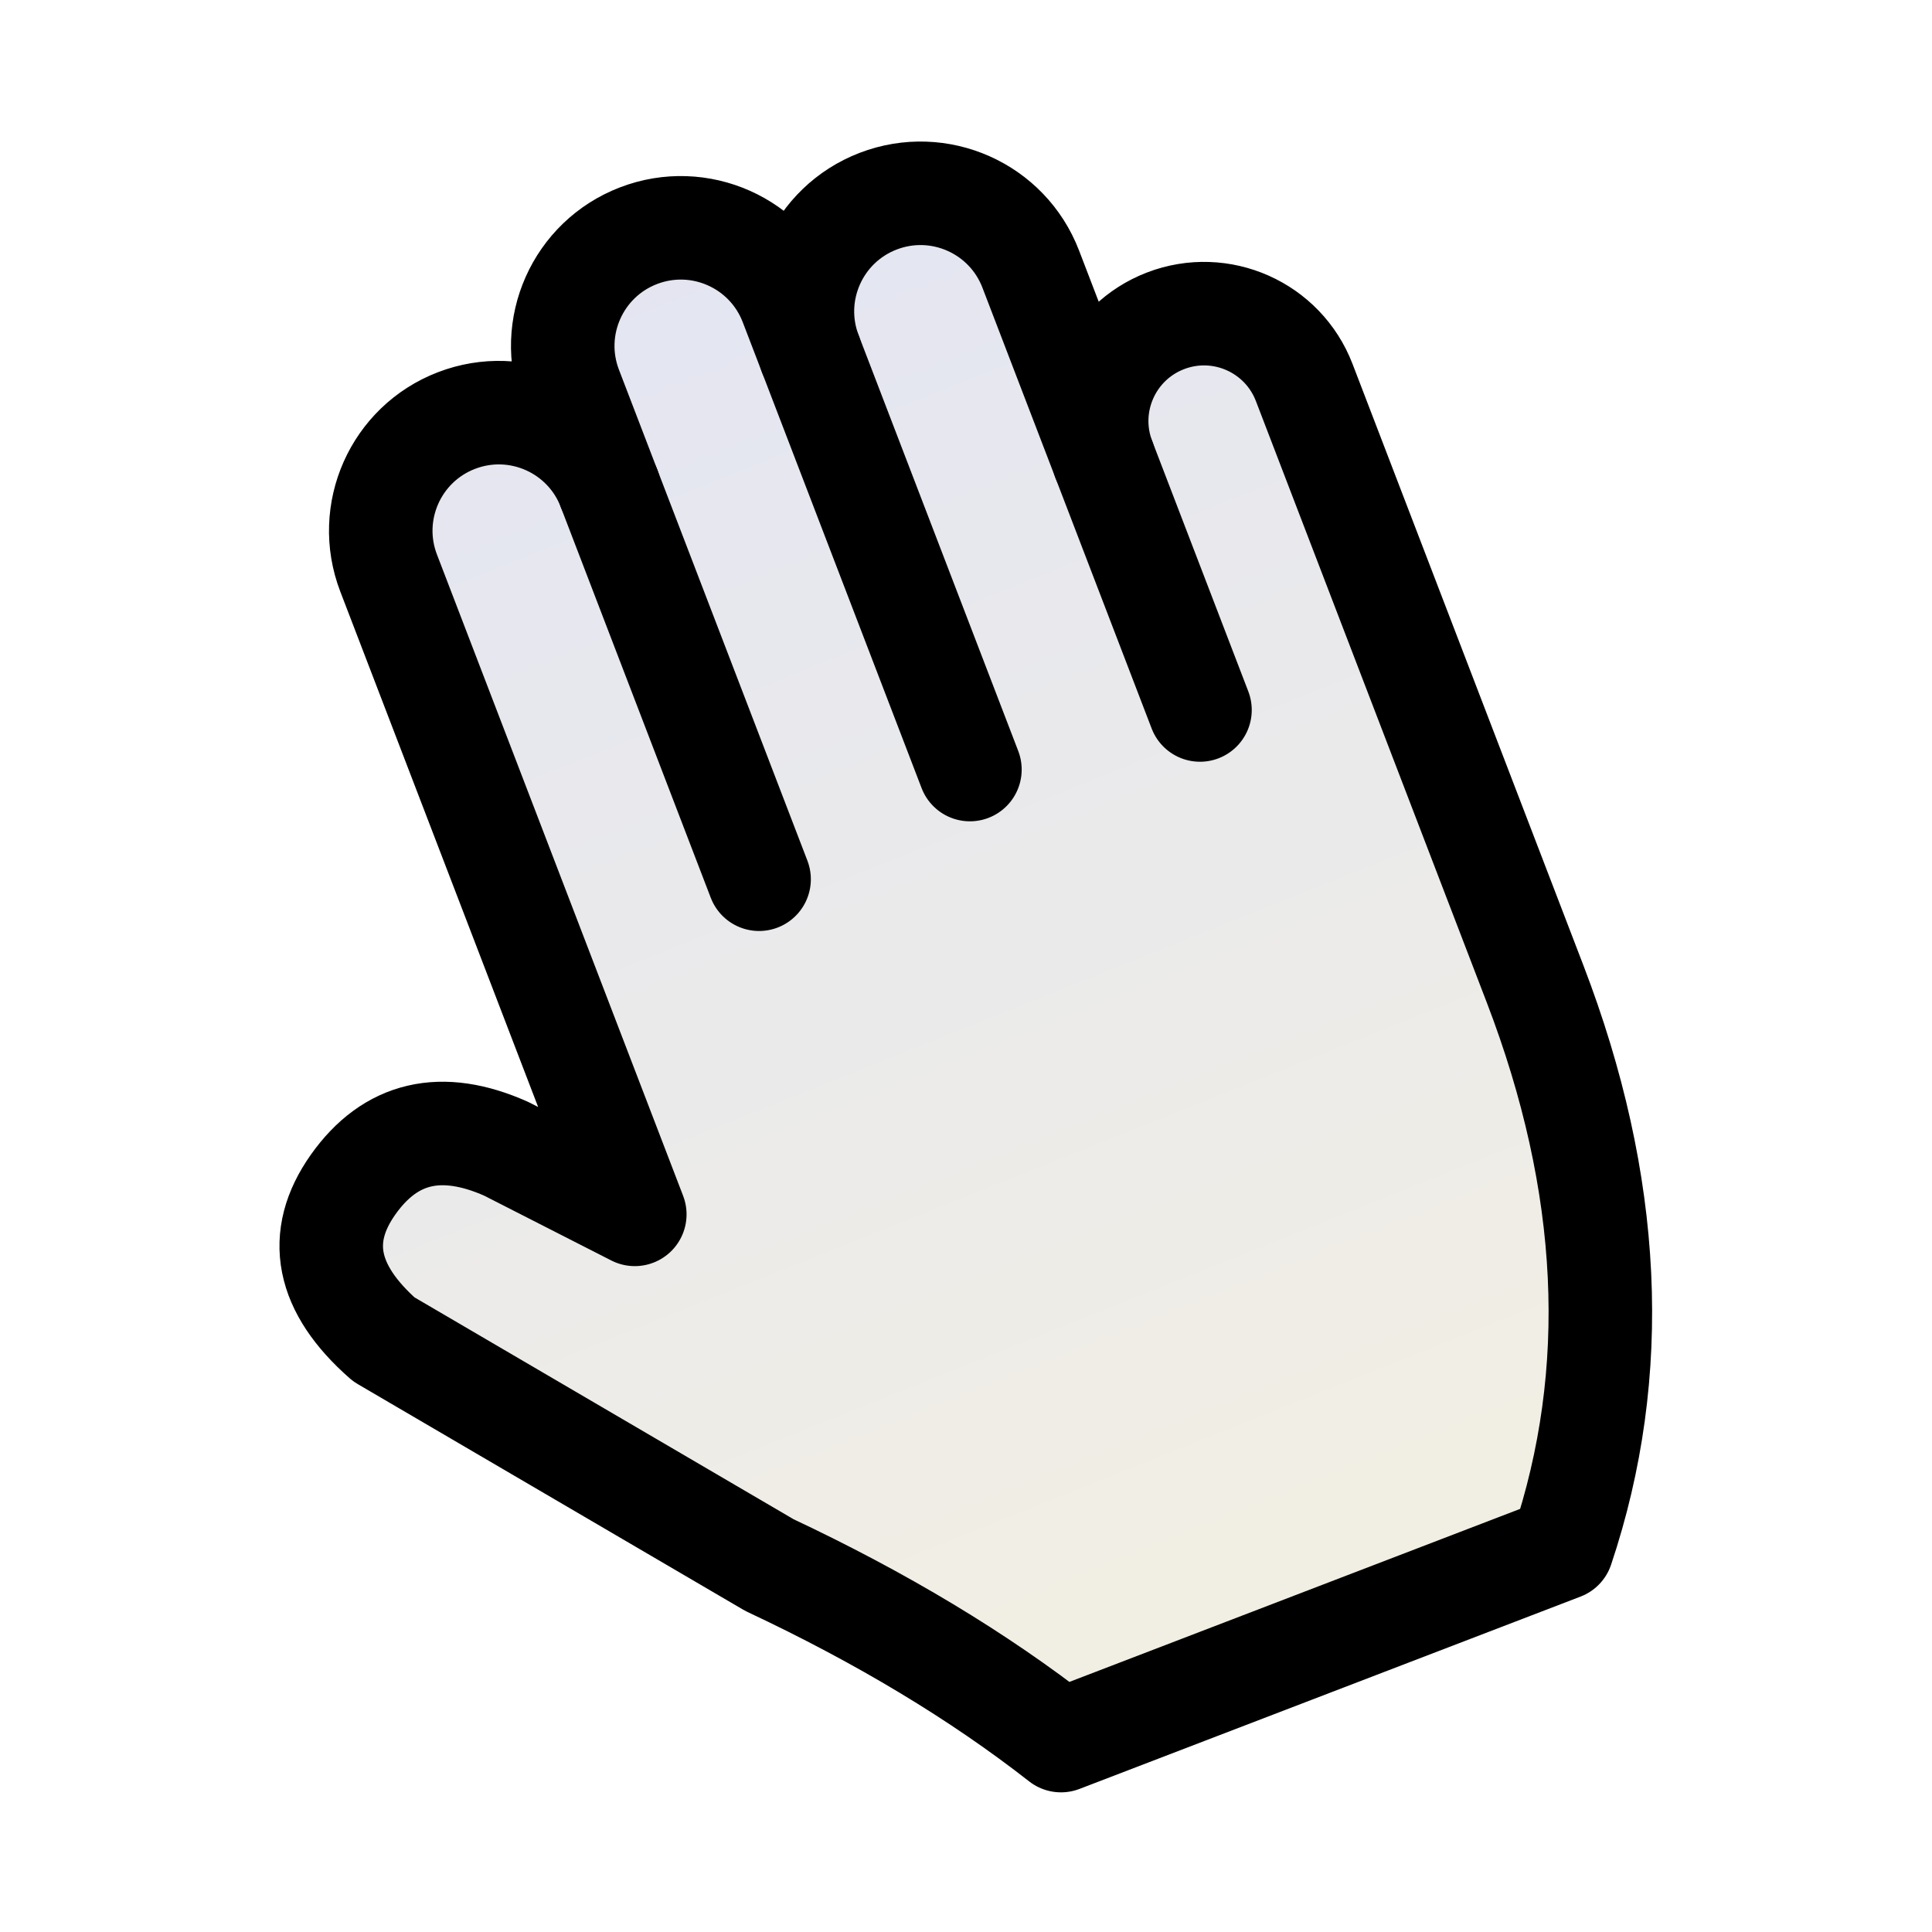
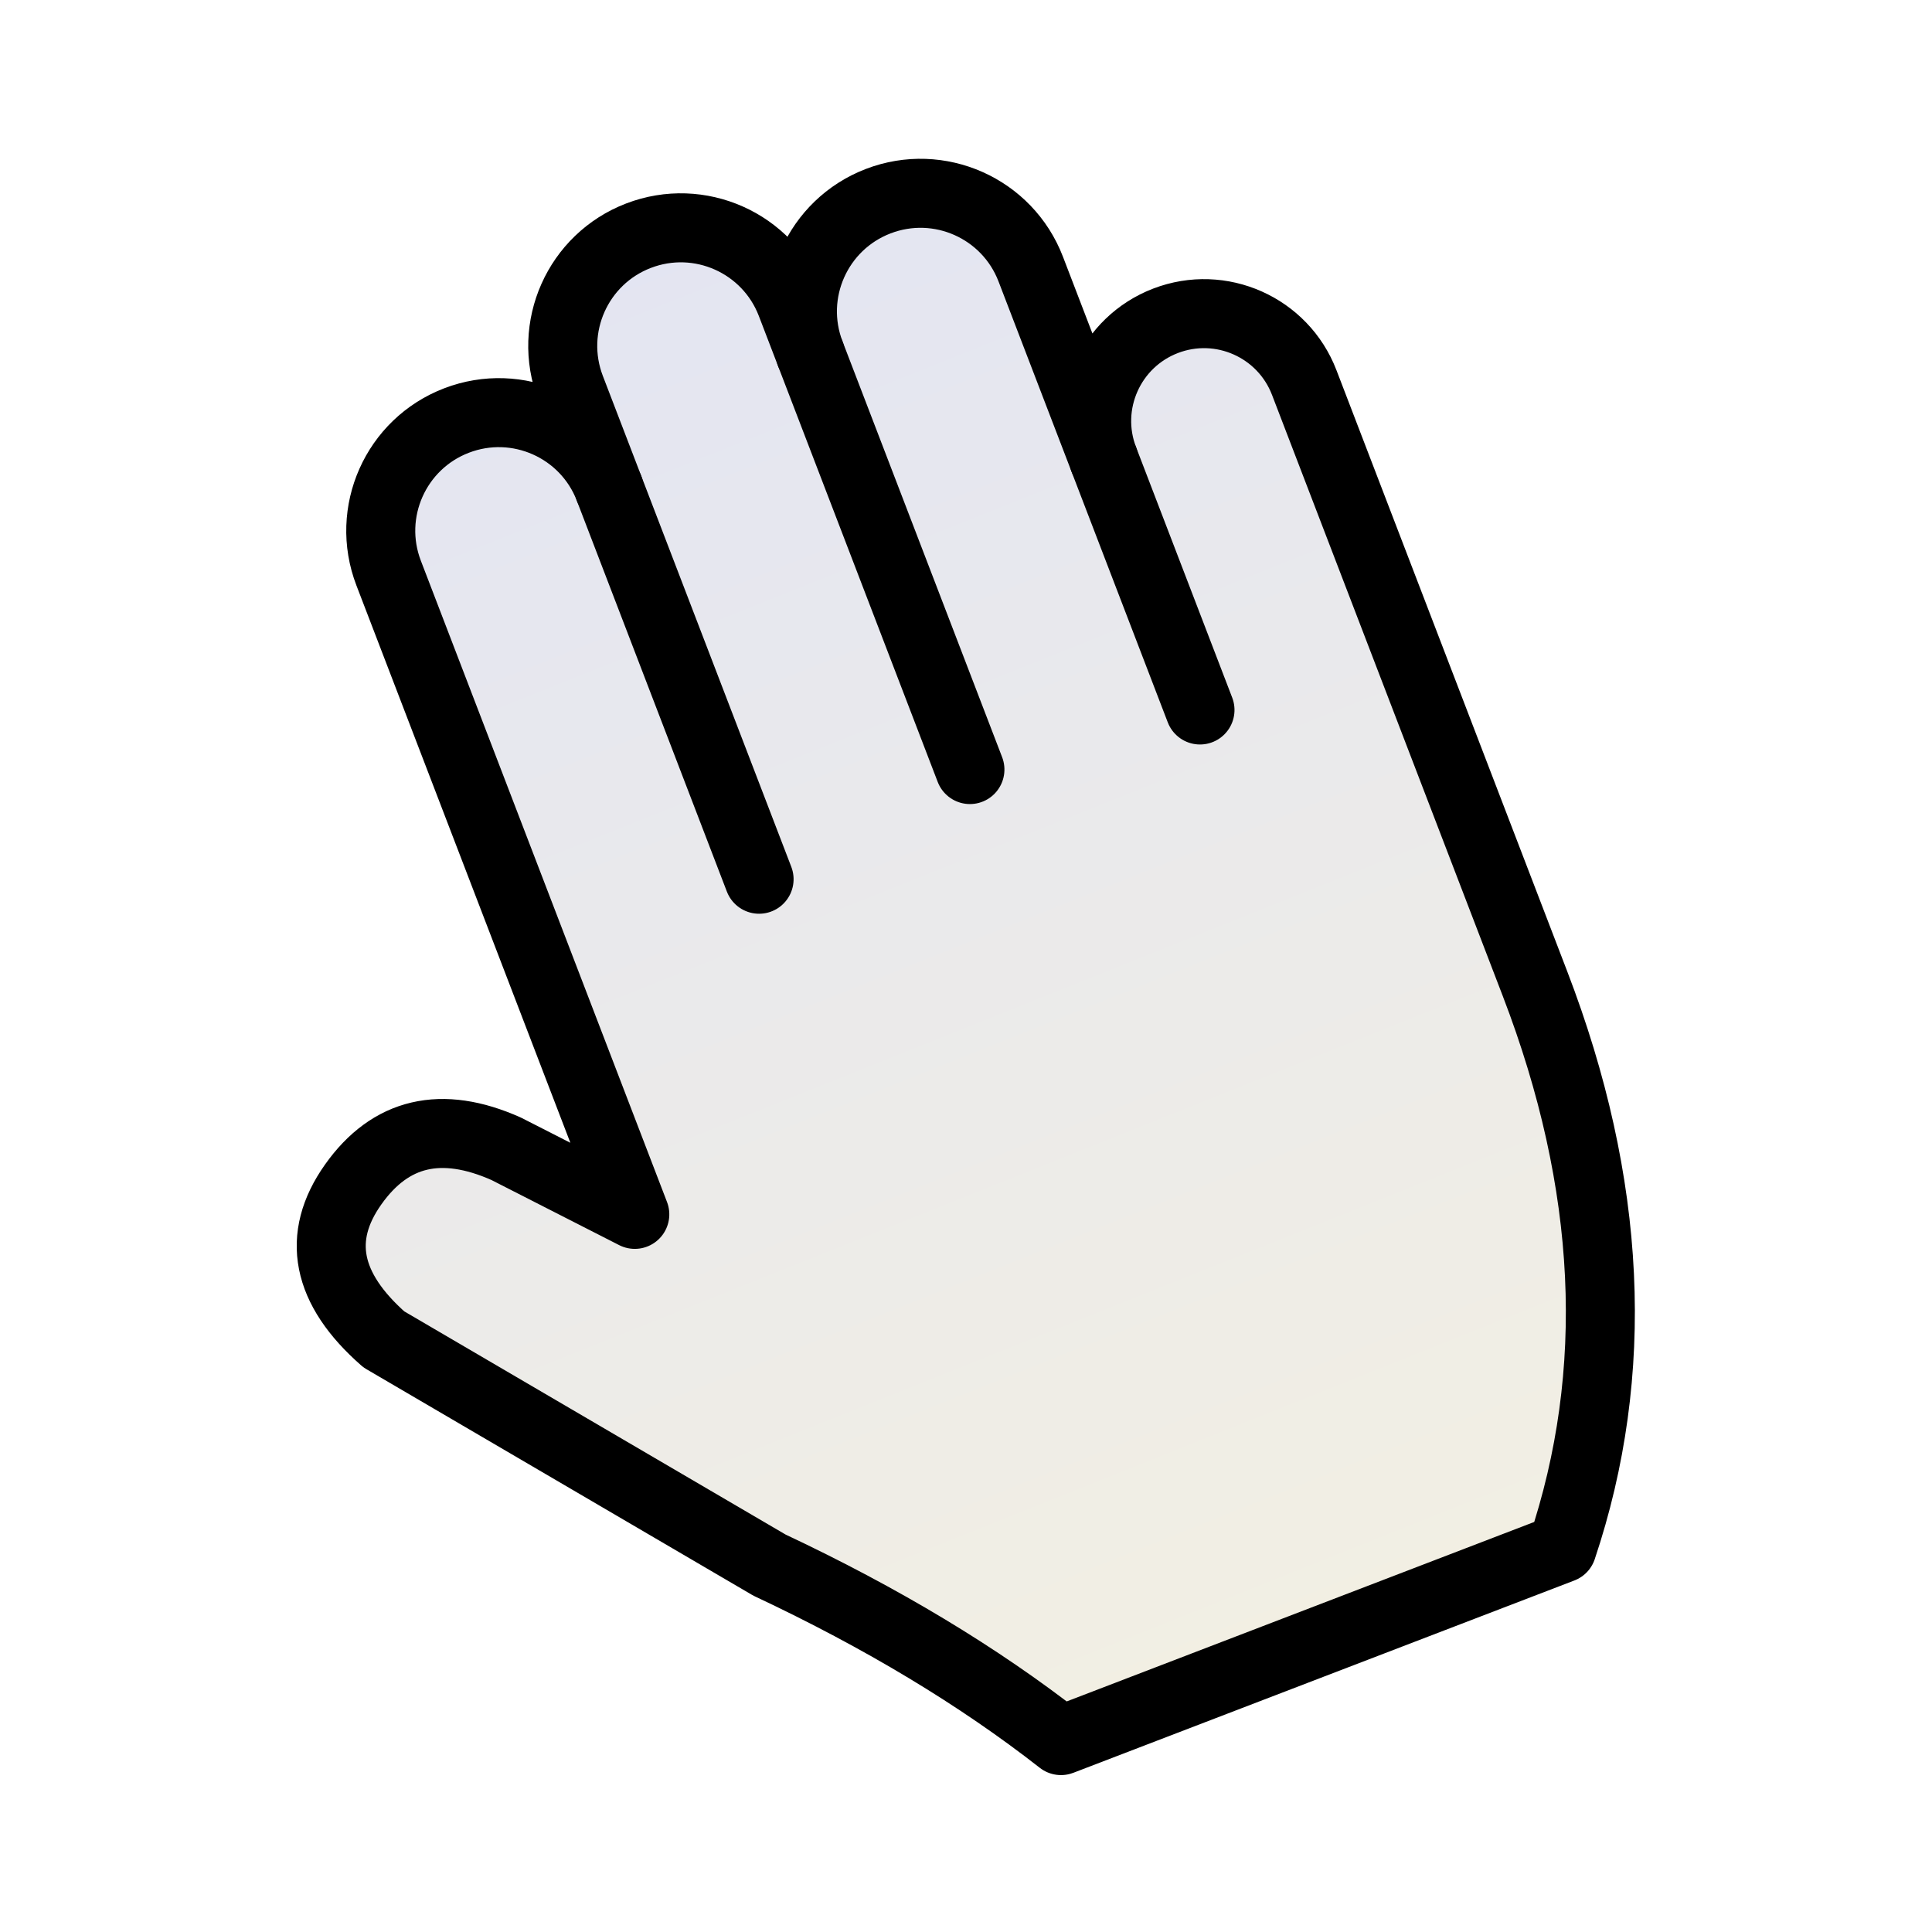
<svg xmlns="http://www.w3.org/2000/svg" width="28" height="28" viewBox="0 0 36 36">
  <defs>
    <linearGradient id="pagefill" x1="0" y1="1" x2="0" y2="0">
      <stop offset="0" stop-color="#F2EFE3" />
      <stop offset="1" stop-color="#E3E5F2" />
    </linearGradient>
  </defs>
  <g transform="translate(-0.63 -0.4) rotate(-21 17 17)">
-     <path fill="url(#pagefill)" stroke="#000" stroke-width="1.929" stroke-linejoin="round" stroke-linecap="round" d="M10.6 21V8.2A2.2 2.2 0 0 1 15 8.2V6.2A2.2 2.2 0 0 1 19.4 6.2V7.2A2.2 2.2 0 0 1 23.8 7.2V11A2 2 0 0 1 27.8 11V23Q27.8 29 24.5 33H14.5Q13 30.5 10.6 28L5.4 21.5Q4.4 19.6 5.9 18.6Q7.4 17.6 8.8 19Z" />
-     <path fill="none" stroke="#000" stroke-width="1.929" stroke-linecap="round" d="M15 8.2V16M19.4 7.2V15.5M23.8 11V16" />
+     <path fill="url(#pagefill)" stroke="#000" stroke-width="1.286" stroke-linejoin="round" stroke-linecap="round" d="M10.6 21V8.2A2.2 2.2 0 0 1 15 8.2V6.2A2.2 2.2 0 0 1 19.4 6.2V7.2A2.2 2.2 0 0 1 23.8 7.2V11A2 2 0 0 1 27.8 11V23Q27.8 29 24.5 33H14.5Q13 30.5 10.6 28L5.4 21.5Q4.4 19.6 5.9 18.6Q7.4 17.6 8.8 19Z" />
+     <path fill="none" stroke="#000" stroke-width="1.286" stroke-linecap="round" d="M15 8.2V16M19.4 7.2V15.5M23.8 11V16" />
  </g>
</svg>
